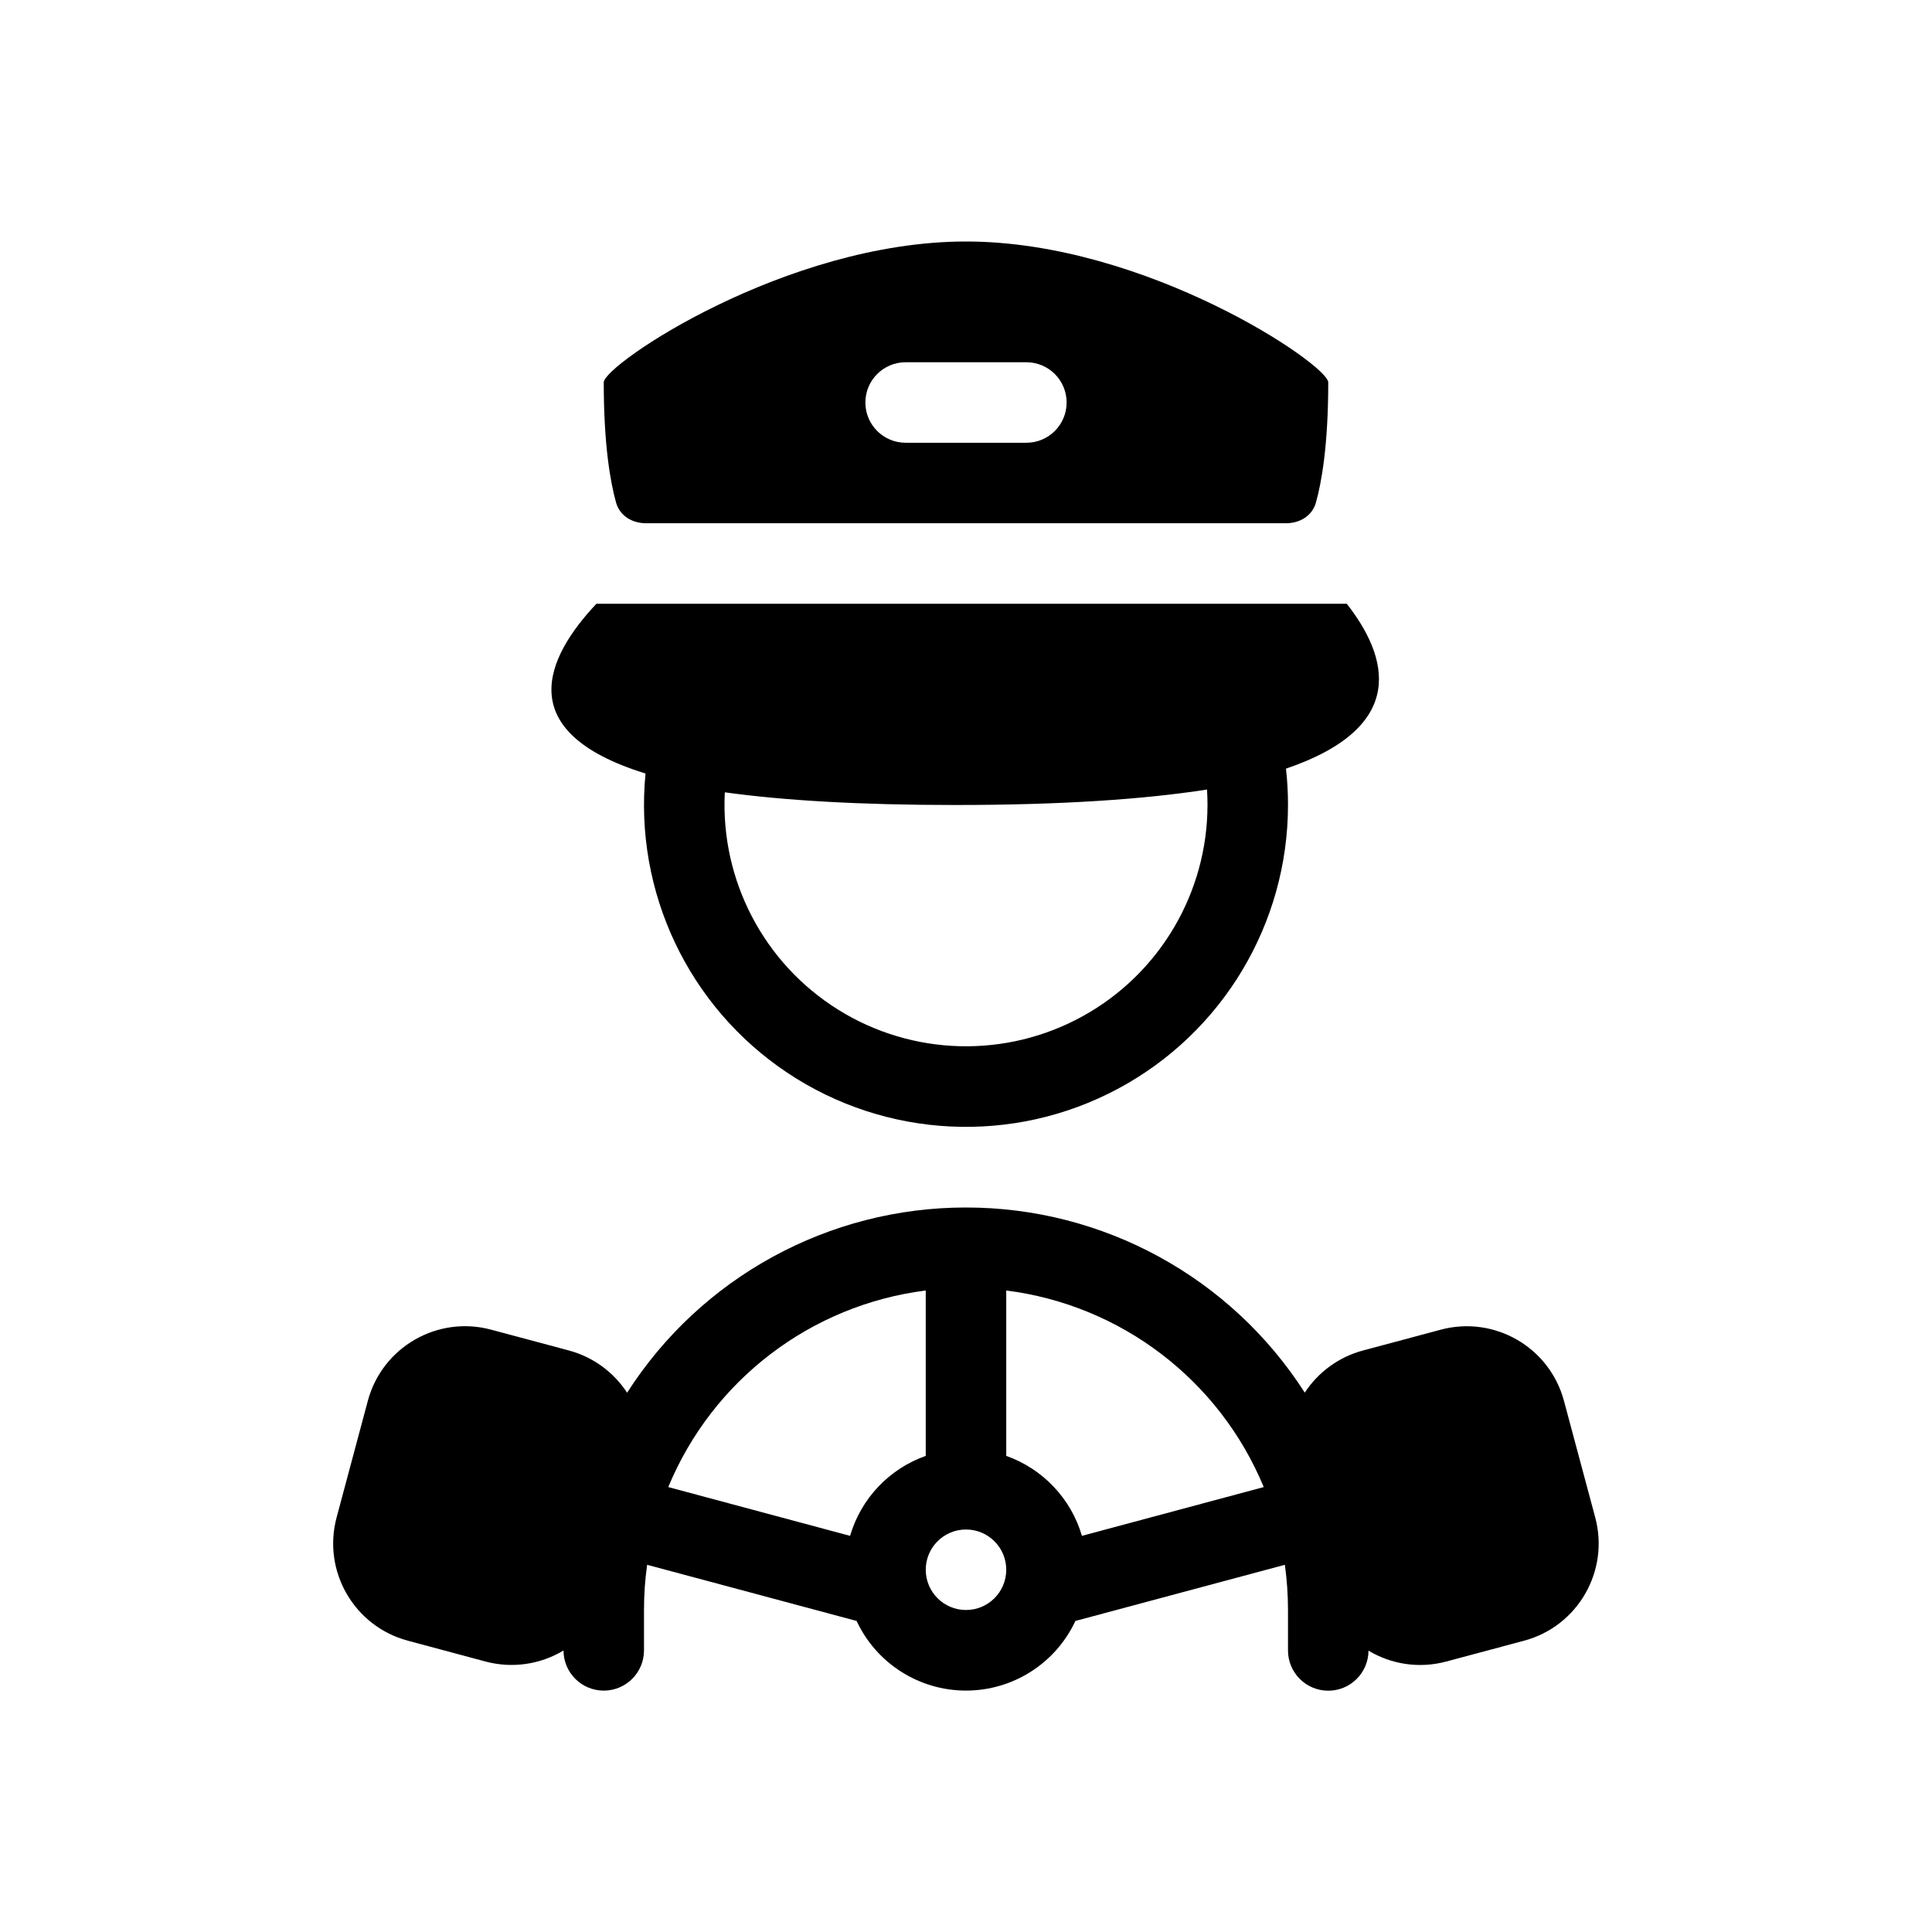
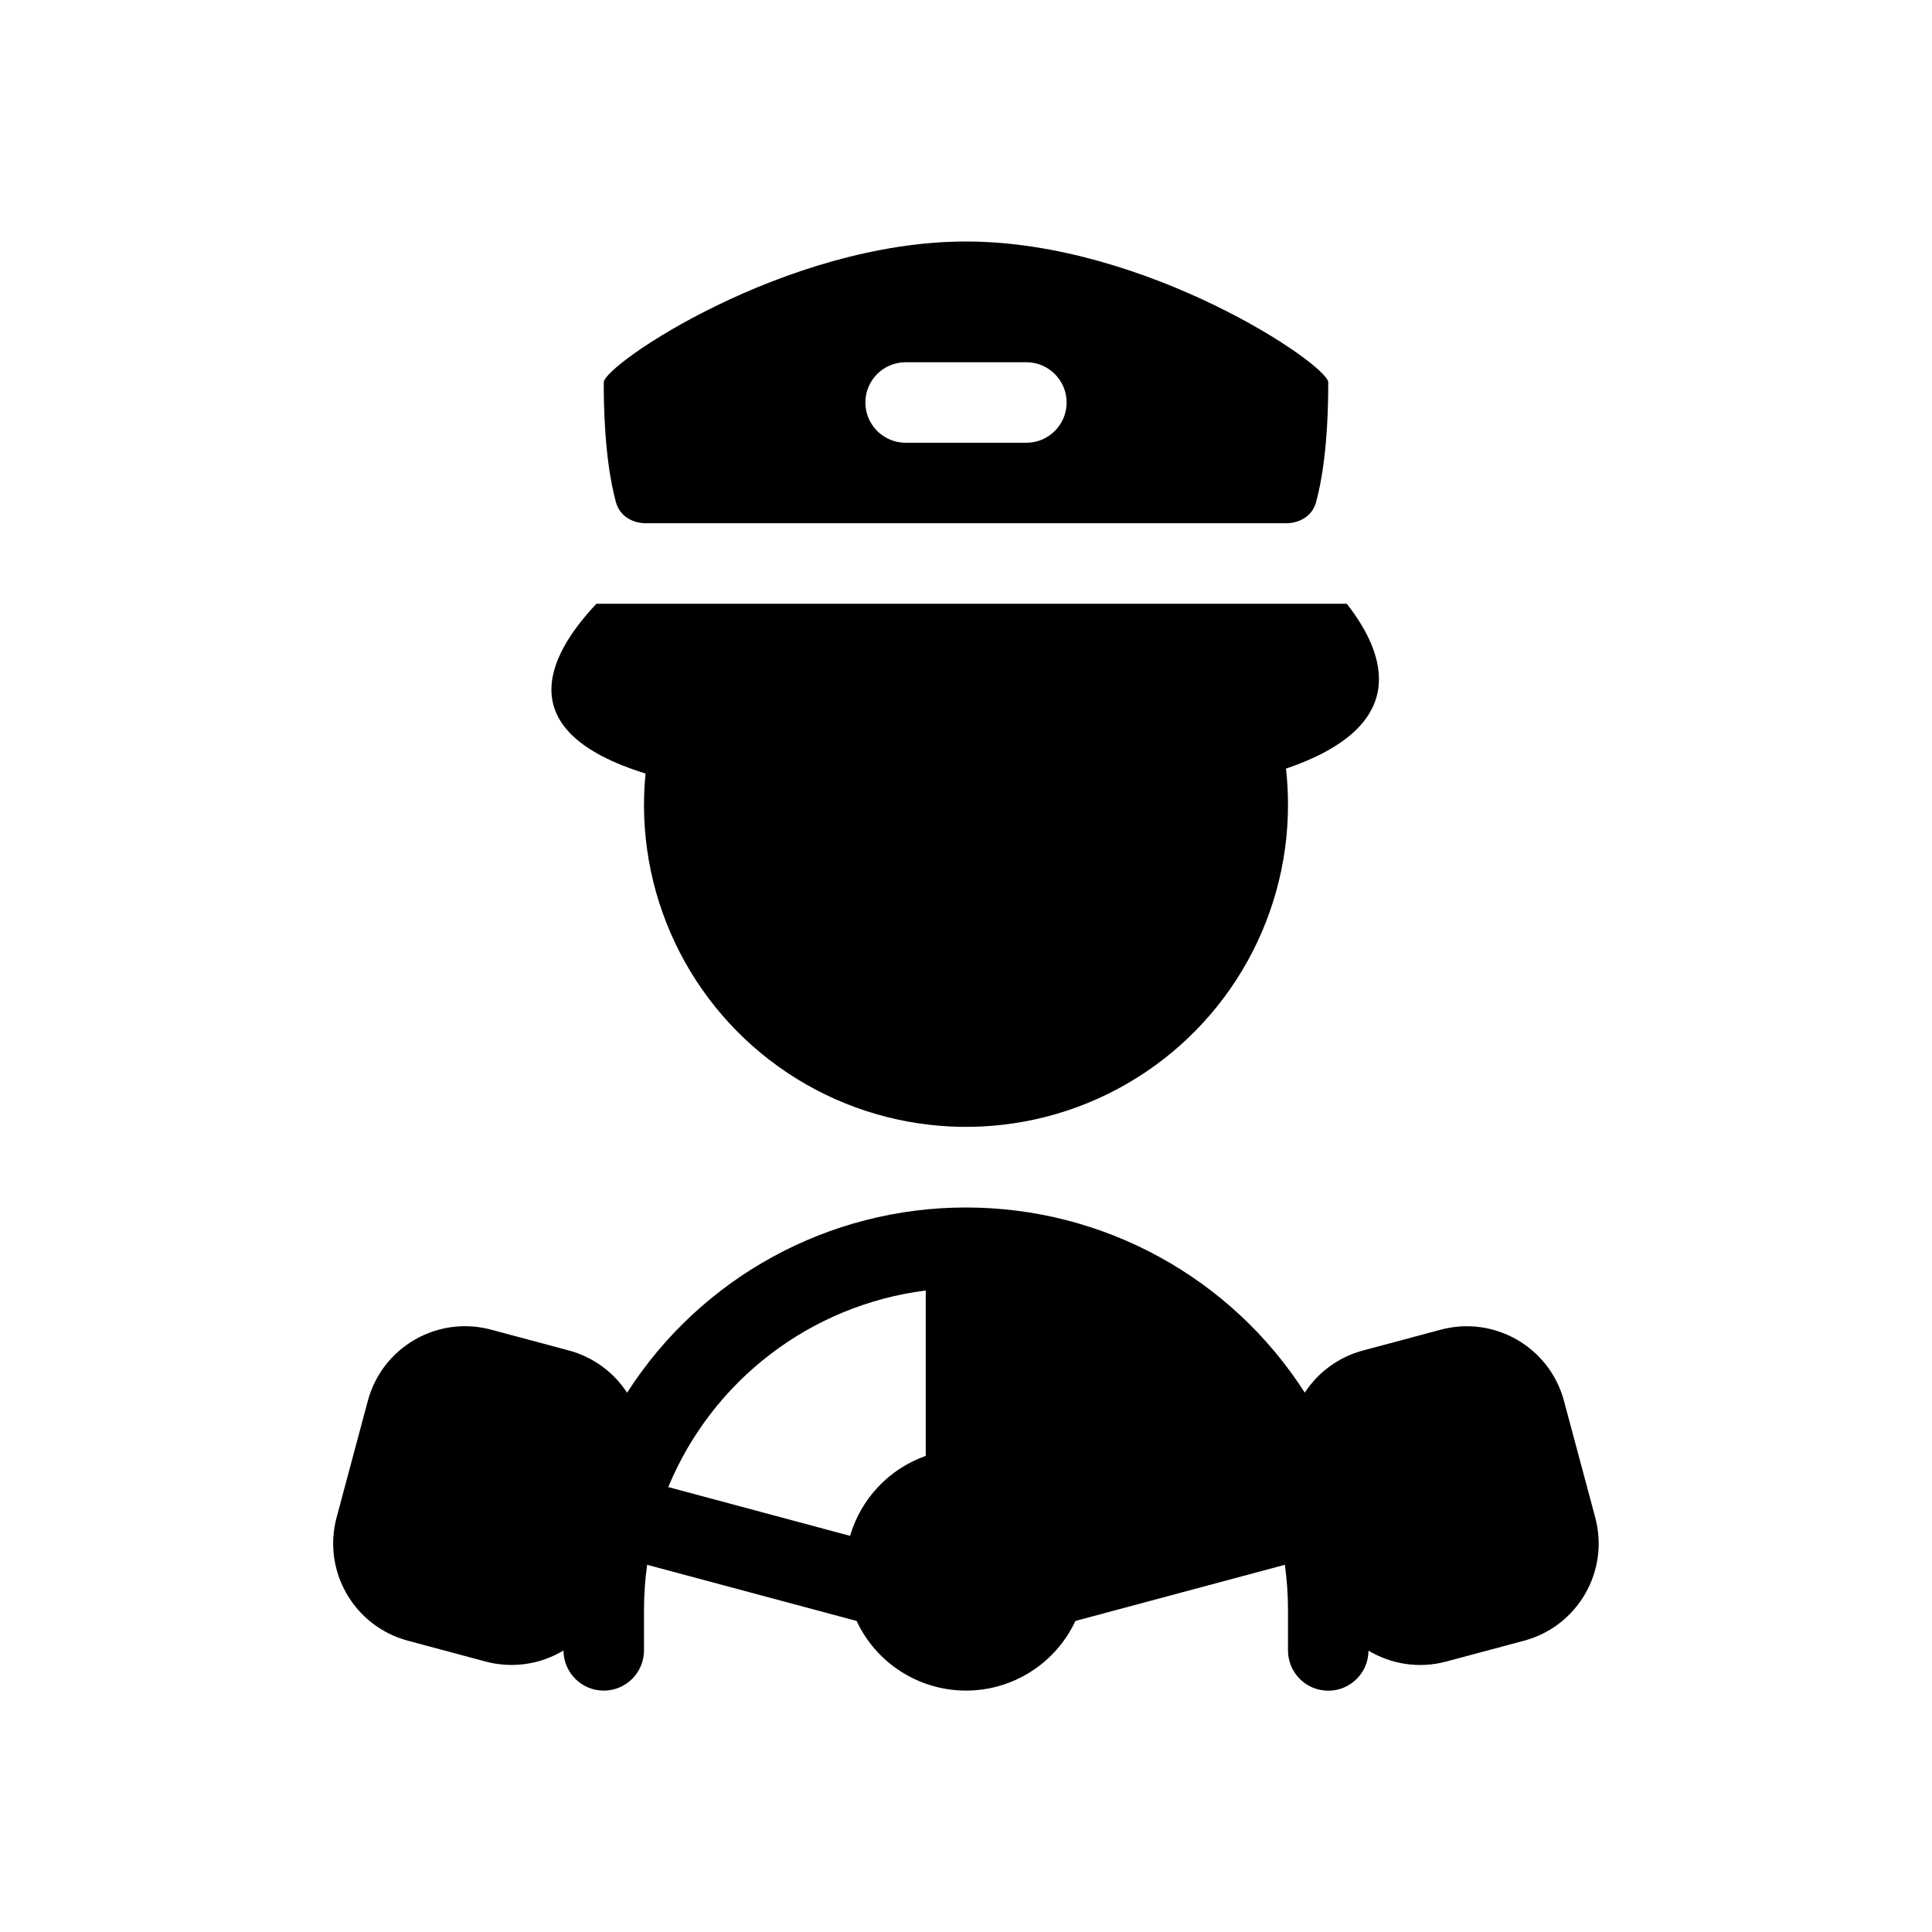
<svg xmlns="http://www.w3.org/2000/svg" aria-hidden="true" role="img" class="iconify iconify--healthicons text-white" font-size="110" width="1em" height="1em" viewBox="0 0 48 48">
-   <path fill="currentColor" fill-rule="evenodd" d="M15 9.5c0-.437 4.516-3.5 9-3.5s9 3.063 9 3.5c0 1.56-.166 2.484-.306 2.987c-.093.33-.402.513-.745.513H16.051c-.343 0-.652-.183-.745-.513C15.166 11.984 15 11.06 15 9.5m7.5-.5a1 1 0 1 0 0 2h3a1 1 0 0 0 0-2zm-6.462 10.218c-3.33-1.03-2.49-2.87-1.22-4.218H33.46c1.016 1.298 1.561 3.049-1.51 4.097q.05.445.05.903a8 8 0 1 1-15.962-.782m7.69.782c2.642 0 4.69-.14 6.26-.384q.012.19.012.384a6 6 0 1 1-11.992-.315c1.463.202 3.338.315 5.72.315m8.689 14.6A9.99 9.99 0 0 0 24 30a9.99 9.99 0 0 0-8.42 4.602a2.5 2.5 0 0 0-1.447-1.05l-1.932-.517a2.5 2.5 0 0 0-3.062 1.767L8.363 37.7a2.5 2.5 0 0 0 1.768 3.062l1.931.518A2.5 2.5 0 0 0 14 41.006A1 1 0 0 0 16 41v-1q0-.572.078-1.123l5.204 1.395a3 3 0 0 0 5.436 0l5.204-1.395q.077.551.078 1.123v1a1 1 0 0 0 2 .01c.56.336 1.252.453 1.933.27l1.932-.517a2.5 2.5 0 0 0 1.768-3.062l-.777-2.898a2.5 2.5 0 0 0-3.062-1.767l-1.932.517a2.5 2.5 0 0 0-1.445 1.046m-15.814 2.347A8.01 8.01 0 0 1 23 32.062v4.109a3 3 0 0 0-1.88 1.987zm14.794 0A8.01 8.01 0 0 0 25 32.062v4.109c.904.32 1.61 1.06 1.88 1.987zM24 40a1 1 0 1 0 0-2a1 1 0 0 0 0 2" clip-rule="evenodd" />
+   <path fill="currentColor" fillRule="evenodd" d="M15 9.5c0-.437 4.516-3.5 9-3.5s9 3.063 9 3.5c0 1.56-.166 2.484-.306 2.987c-.093.33-.402.513-.745.513H16.051c-.343 0-.652-.183-.745-.513C15.166 11.984 15 11.06 15 9.5m7.5-.5a1 1 0 1 0 0 2h3a1 1 0 0 0 0-2zm-6.462 10.218c-3.33-1.03-2.49-2.87-1.22-4.218H33.46c1.016 1.298 1.561 3.049-1.51 4.097q.05.445.05.903a8 8 0 1 1-15.962-.782m7.69.782c2.642 0 4.69-.14 6.26-.384q.012.19.012.384a6 6 0 1 1-11.992-.315c1.463.202 3.338.315 5.72.315m8.689 14.6A9.99 9.99 0 0 0 24 30a9.99 9.99 0 0 0-8.42 4.602a2.5 2.5 0 0 0-1.447-1.05l-1.932-.517a2.5 2.5 0 0 0-3.062 1.767L8.363 37.7a2.5 2.5 0 0 0 1.768 3.062l1.931.518A2.5 2.5 0 0 0 14 41.006A1 1 0 0 0 16 41v-1q0-.572.078-1.123l5.204 1.395a3 3 0 0 0 5.436 0l5.204-1.395q.077.551.078 1.123v1a1 1 0 0 0 2 .01c.56.336 1.252.453 1.933.27l1.932-.517a2.5 2.5 0 0 0 1.768-3.062l-.777-2.898a2.5 2.5 0 0 0-3.062-1.767l-1.932.517a2.5 2.5 0 0 0-1.445 1.046m-15.814 2.347A8.01 8.01 0 0 1 23 32.062v4.109a3 3 0 0 0-1.88 1.987zm14.794 0A8.01 8.01 0 0 0 25 32.062v4.109c.904.32 1.61 1.06 1.88 1.987zM24 40a1 1 0 1 0 0-2a1 1 0 0 0 0 2" clip-rule="evenodd" />
</svg>
